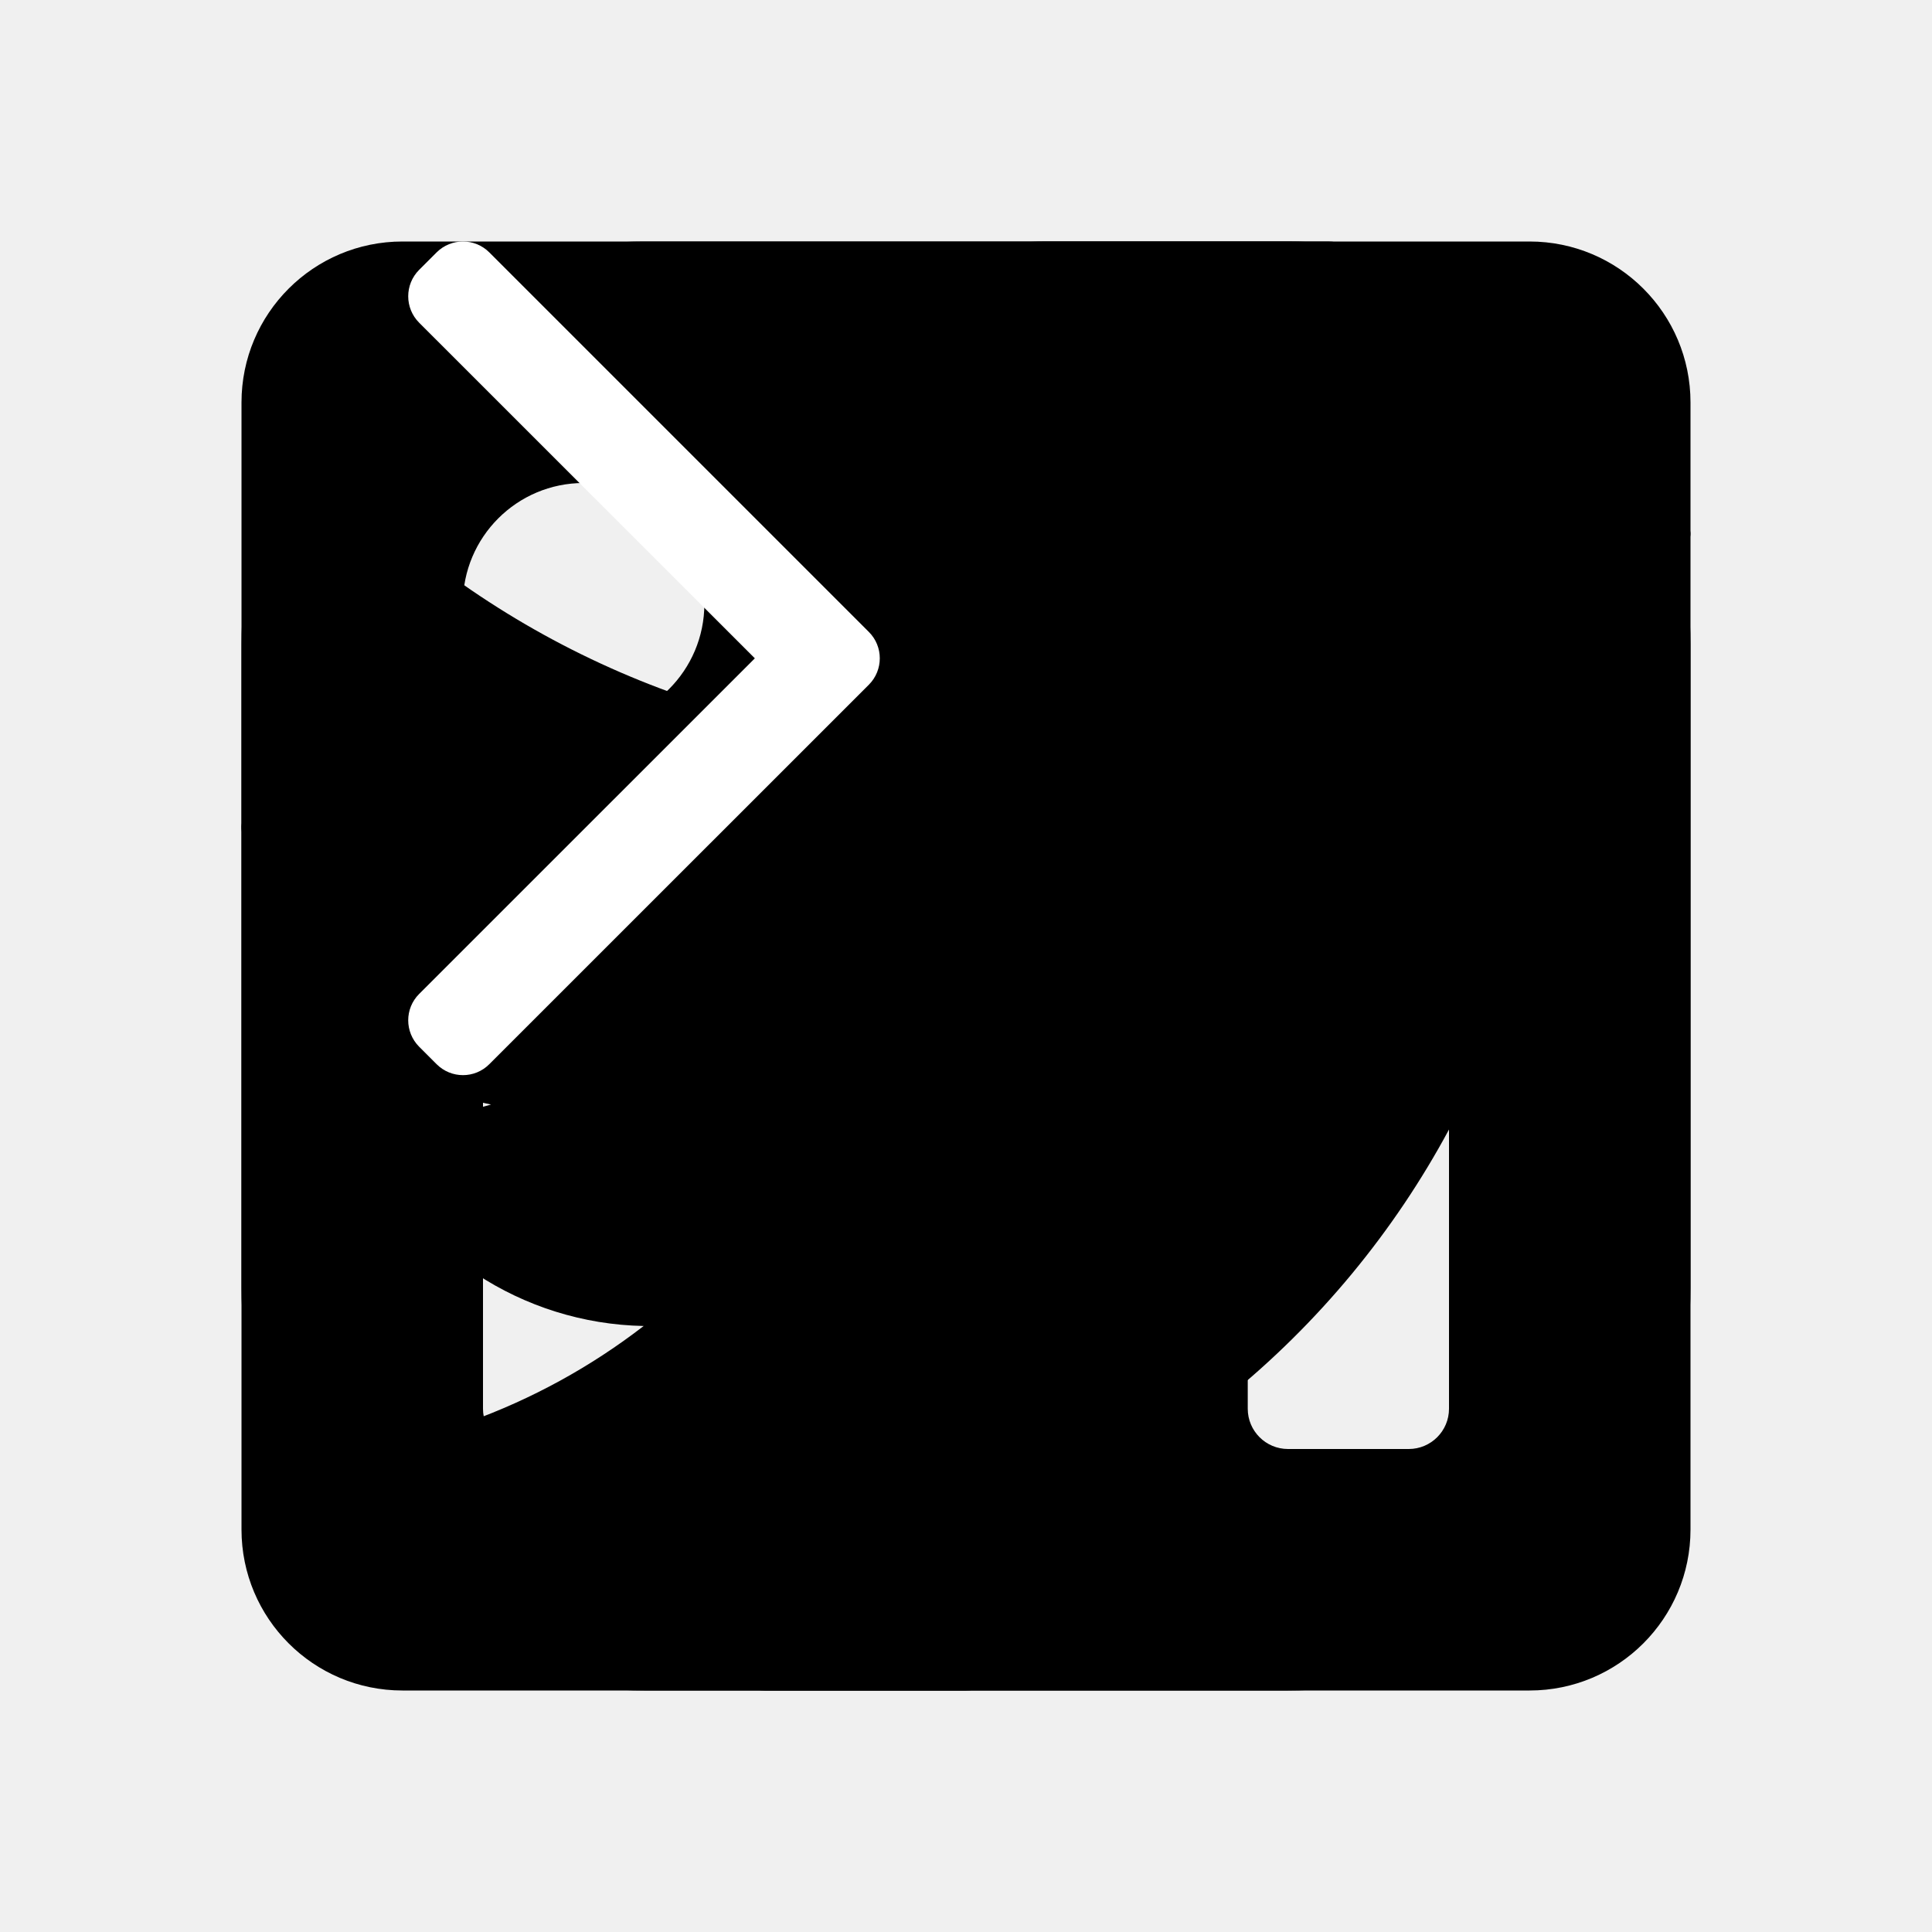
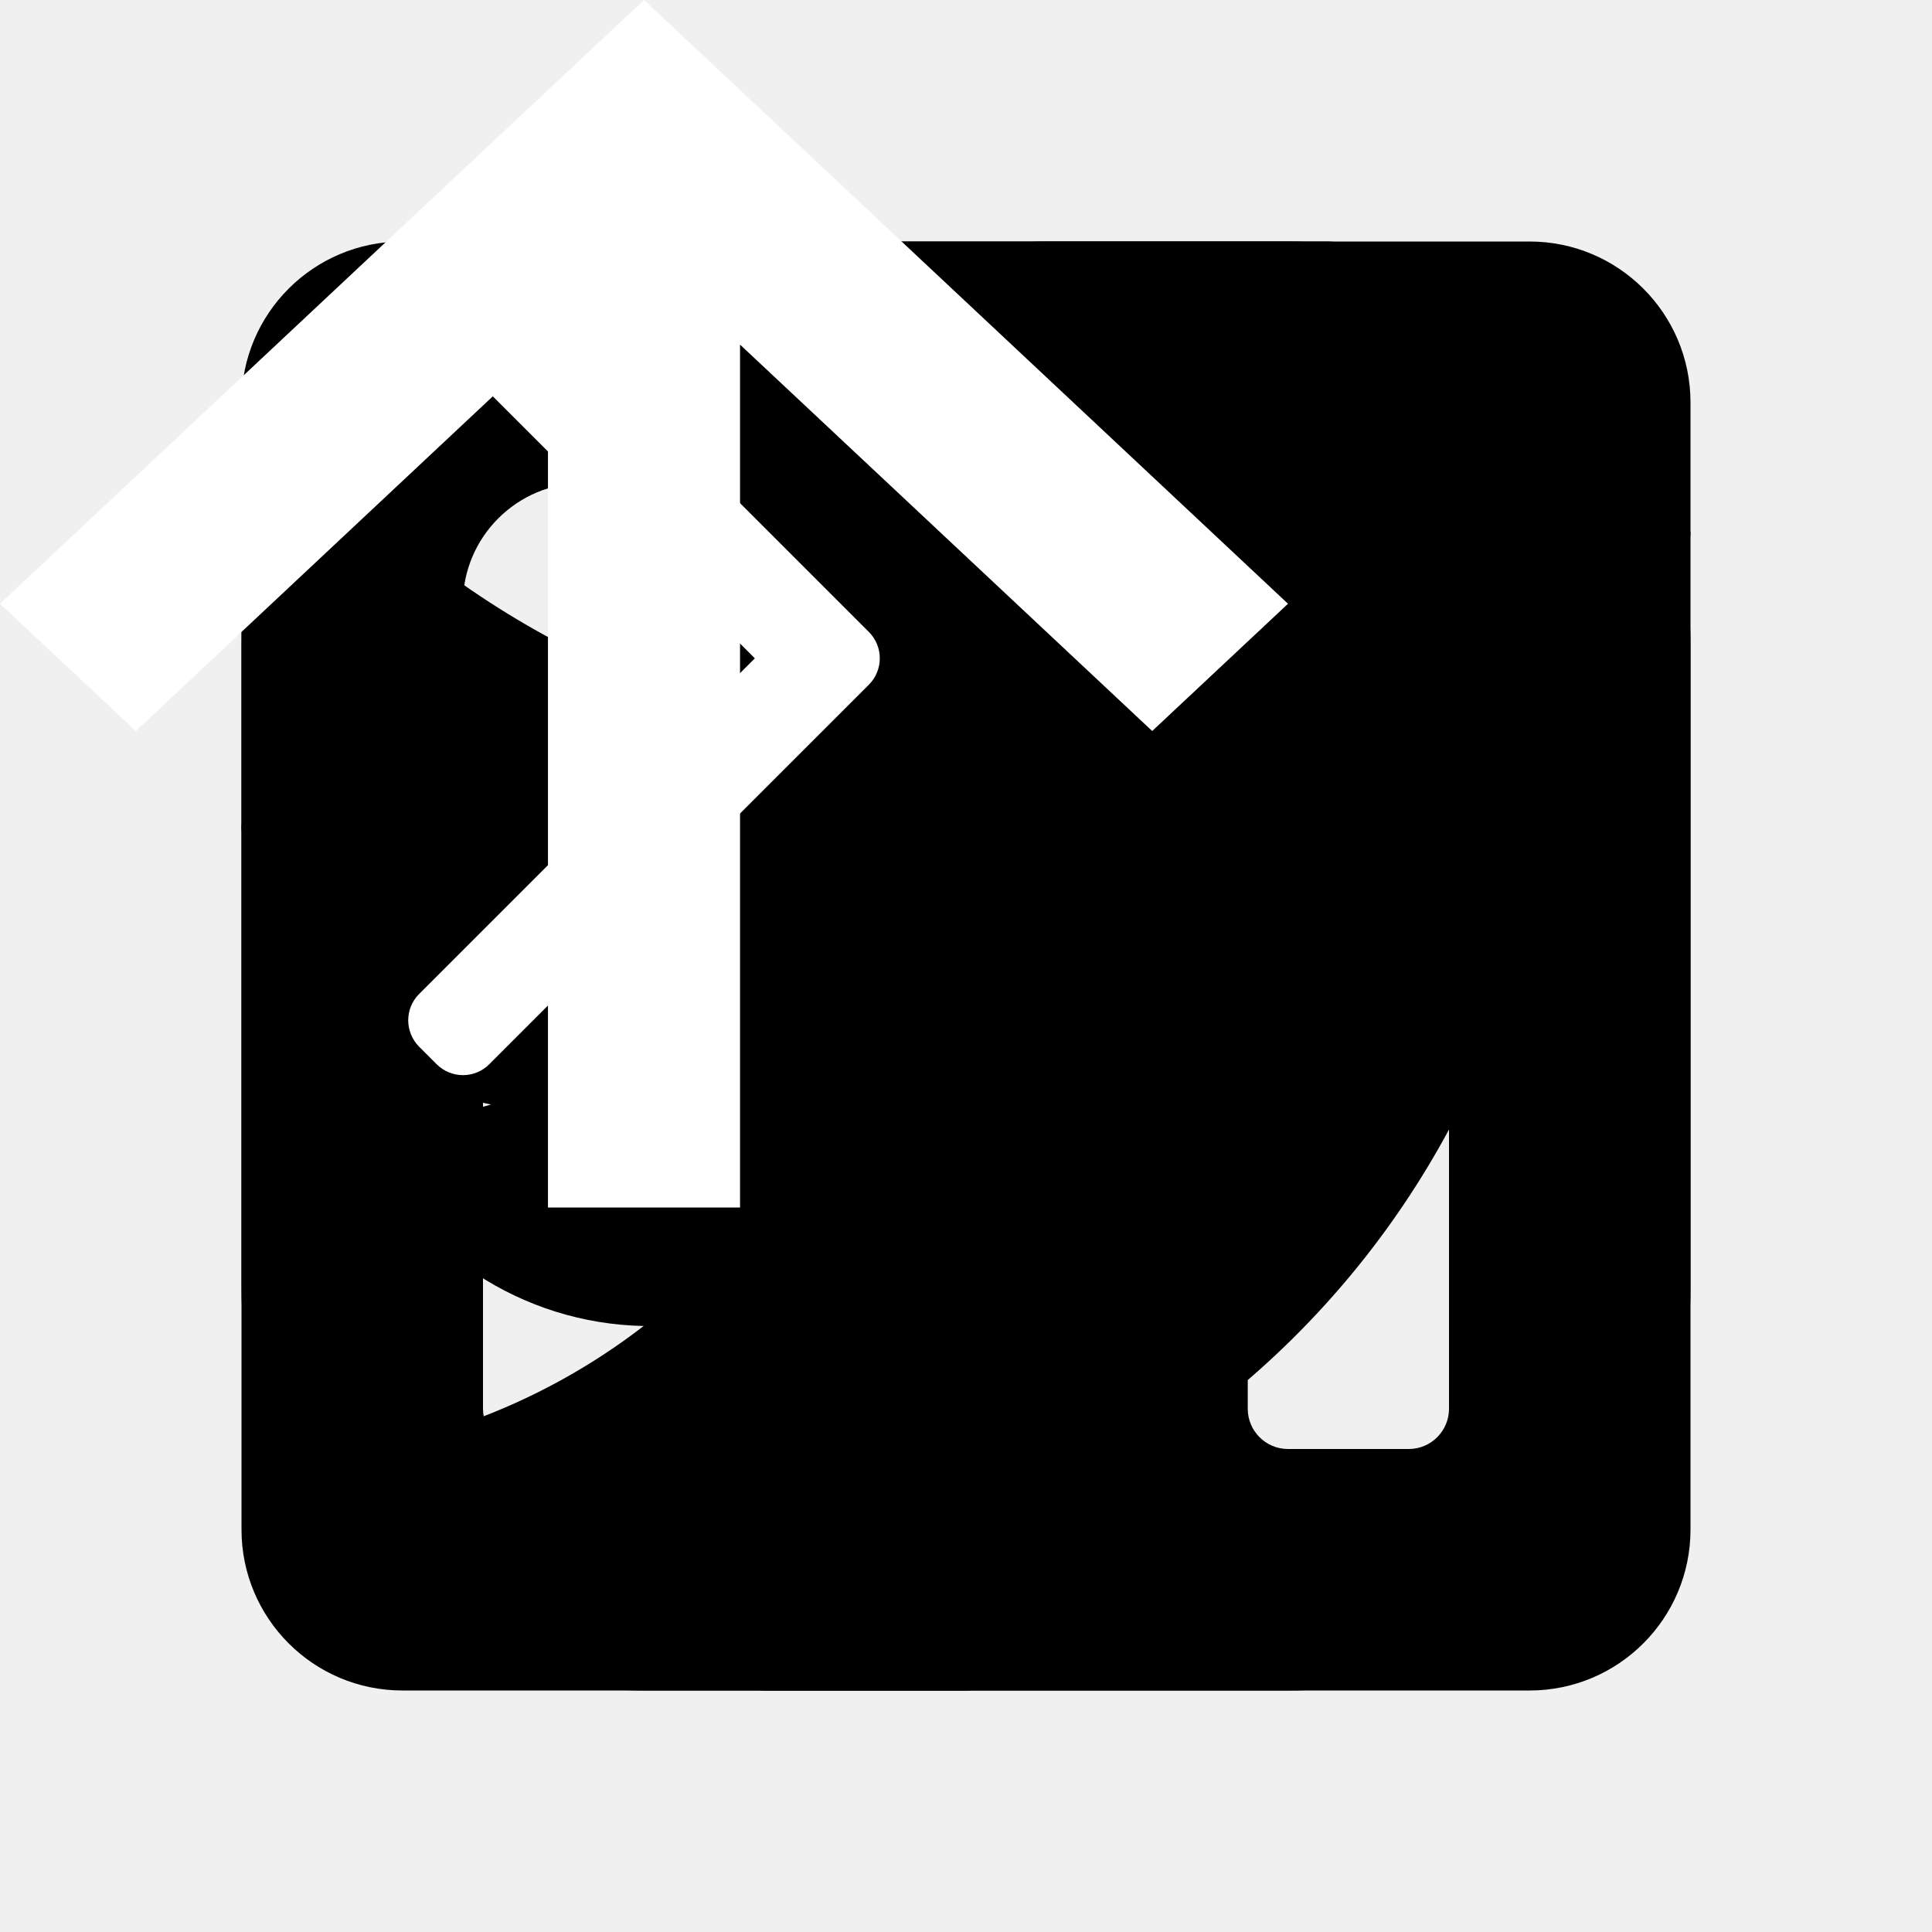
<svg xmlns="http://www.w3.org/2000/svg" width="24" height="24" viewBox="0 0 24 24" fill="none">
  <g id="facebookSvg">
    <path d="M16.5 6H13.5C12.948 6 12.5 6.448 12.5 7V10H16.5C16.614 9.997 16.722 10.05 16.789 10.142C16.857 10.233 16.876 10.352 16.84 10.46L16.1 12.66C16.032 12.862 15.843 12.998 15.63 13H12.5V20.5C12.5 20.776 12.276 21 12 21H9.5C9.224 21 9 20.776 9 20.5V13H7.5C7.224 13 7 12.776 7 12.5V10.5C7 10.224 7.224 10 7.5 10H9V7C9 4.791 10.791 3 13 3H16.5C16.776 3 17 3.224 17 3.5V5.5C17 5.776 16.776 6 16.5 6Z" fill="black" />
  </g>
  <g id="instagramSvg">
    <path fill-rule="evenodd" clip-rule="evenodd" d="M16 3H8C5.239 3 3 5.239 3 8V16C3 18.761 5.239 21 8 21H16C18.761 21 21 18.761 21 16V8C21 5.239 18.761 3 16 3ZM19.25 16C19.244 17.793 17.793 19.244 16 19.25H8C6.207 19.244 4.755 17.793 4.75 16V8C4.755 6.207 6.207 4.755 8 4.75H16C17.793 4.755 19.244 6.207 19.25 8V16ZM16.75 8.25C17.302 8.25 17.75 7.802 17.75 7.25C17.75 6.698 17.302 6.25 16.75 6.25C16.198 6.25 15.75 6.698 15.75 7.25C15.75 7.802 16.198 8.25 16.75 8.25ZM12 7.5C9.515 7.5 7.5 9.515 7.5 12C7.5 14.485 9.515 16.5 12 16.5C14.485 16.5 16.5 14.485 16.5 12C16.503 10.806 16.029 9.66 15.185 8.815C14.34 7.971 13.194 7.497 12 7.5ZM9.25 12C9.25 13.519 10.481 14.75 12 14.75C13.519 14.75 14.75 13.519 14.75 12C14.75 10.481 13.519 9.25 12 9.25C10.481 9.25 9.25 10.481 9.25 12Z" fill="black" />
  </g>
  <g id="twitterSvg">
    <path d="M20.973 6.717C20.508 7.337 19.947 7.877 19.31 8.318C19.31 8.48 19.31 8.641 19.31 8.812C19.315 11.751 18.142 14.569 16.052 16.634C13.962 18.7 11.131 19.84 8.194 19.799C6.496 19.805 4.82 19.417 3.296 18.666C3.214 18.63 3.161 18.549 3.162 18.459V18.36C3.162 18.231 3.266 18.127 3.395 18.127C5.064 18.072 6.674 17.493 7.996 16.472C6.486 16.442 5.126 15.547 4.501 14.171C4.469 14.096 4.479 14.009 4.527 13.943C4.574 13.877 4.653 13.841 4.734 13.847C5.193 13.893 5.657 13.851 6.1 13.721C4.432 13.375 3.179 11.99 3 10.296C2.993 10.214 3.03 10.136 3.096 10.088C3.162 10.04 3.248 10.03 3.323 10.062C3.771 10.259 4.254 10.364 4.743 10.368C3.282 9.408 2.651 7.584 3.207 5.926C3.264 5.765 3.402 5.646 3.57 5.613C3.737 5.58 3.91 5.637 4.024 5.764C5.996 7.863 8.706 9.114 11.582 9.253C11.508 8.959 11.472 8.657 11.474 8.354C11.501 6.765 12.484 5.349 13.963 4.77C15.443 4.191 17.125 4.562 18.223 5.71C18.971 5.568 19.695 5.316 20.371 4.964C20.42 4.933 20.483 4.933 20.532 4.964C20.563 5.014 20.563 5.077 20.532 5.126C20.205 5.876 19.652 6.504 18.951 6.924C19.565 6.853 20.169 6.708 20.748 6.493C20.797 6.459 20.861 6.459 20.91 6.493C20.951 6.511 20.981 6.547 20.994 6.59C21.006 6.634 20.998 6.68 20.973 6.717Z" fill="black" />
  </g>
  <g id="linkedinSvg">
    <path fill-rule="evenodd" clip-rule="evenodd" d="M5 3H19C20.105 3 21 3.895 21 5V19C21 20.105 20.105 21 19 21H5C3.895 21 3 20.105 3 19V5C3 3.895 3.895 3 5 3ZM8 18C8.276 18 8.5 17.776 8.5 17.5V10.5C8.5 10.224 8.276 10 8 10H6.5C6.224 10 6 10.224 6 10.5V17.5C6 17.776 6.224 18 6.5 18H8ZM7.25 9C6.422 9 5.75 8.328 5.75 7.5C5.75 6.672 6.422 6 7.25 6C8.078 6 8.75 6.672 8.75 7.5C8.75 8.328 8.078 9 7.25 9ZM17.5 18C17.776 18 18 17.776 18 17.5V12.9C18.032 11.311 16.858 9.955 15.28 9.76C14.177 9.659 13.108 10.174 12.5 11.1V10.5C12.5 10.224 12.276 10 12 10H10.5C10.224 10 10 10.224 10 10.5V17.5C10 17.776 10.224 18 10.5 18H12C12.276 18 12.5 17.776 12.5 17.5V13.75C12.5 12.922 13.172 12.25 14 12.25C14.828 12.25 15.5 12.922 15.5 13.75V17.5C15.5 17.776 15.724 18 16 18H17.5Z" fill="black" />
  </g>
  <g id="arrowRightSvg">
    <path fill-rule="evenodd" clip-rule="evenodd" d="M10.794 7.851C10.974 8.031 10.974 8.324 10.794 8.505L6.078 13.22C5.898 13.401 5.605 13.401 5.424 13.22L5.206 13.002C5.026 12.821 5.026 12.528 5.206 12.348L9.377 8.178L5.206 4.008C5.026 3.827 5.026 3.534 5.206 3.353L5.424 3.135C5.605 2.955 5.898 2.955 6.078 3.135L10.794 7.851Z" fill="white" />
  </g>
+   <g id="goToTopSvg">
+     <path d="M6.807 4.281V15H9.193V4.281L14.313 9.081L16 7.5L8 0L0 7.5L1.687 9.081L6.807 4.281Z" fill="white" />
+   </g>
</svg>
